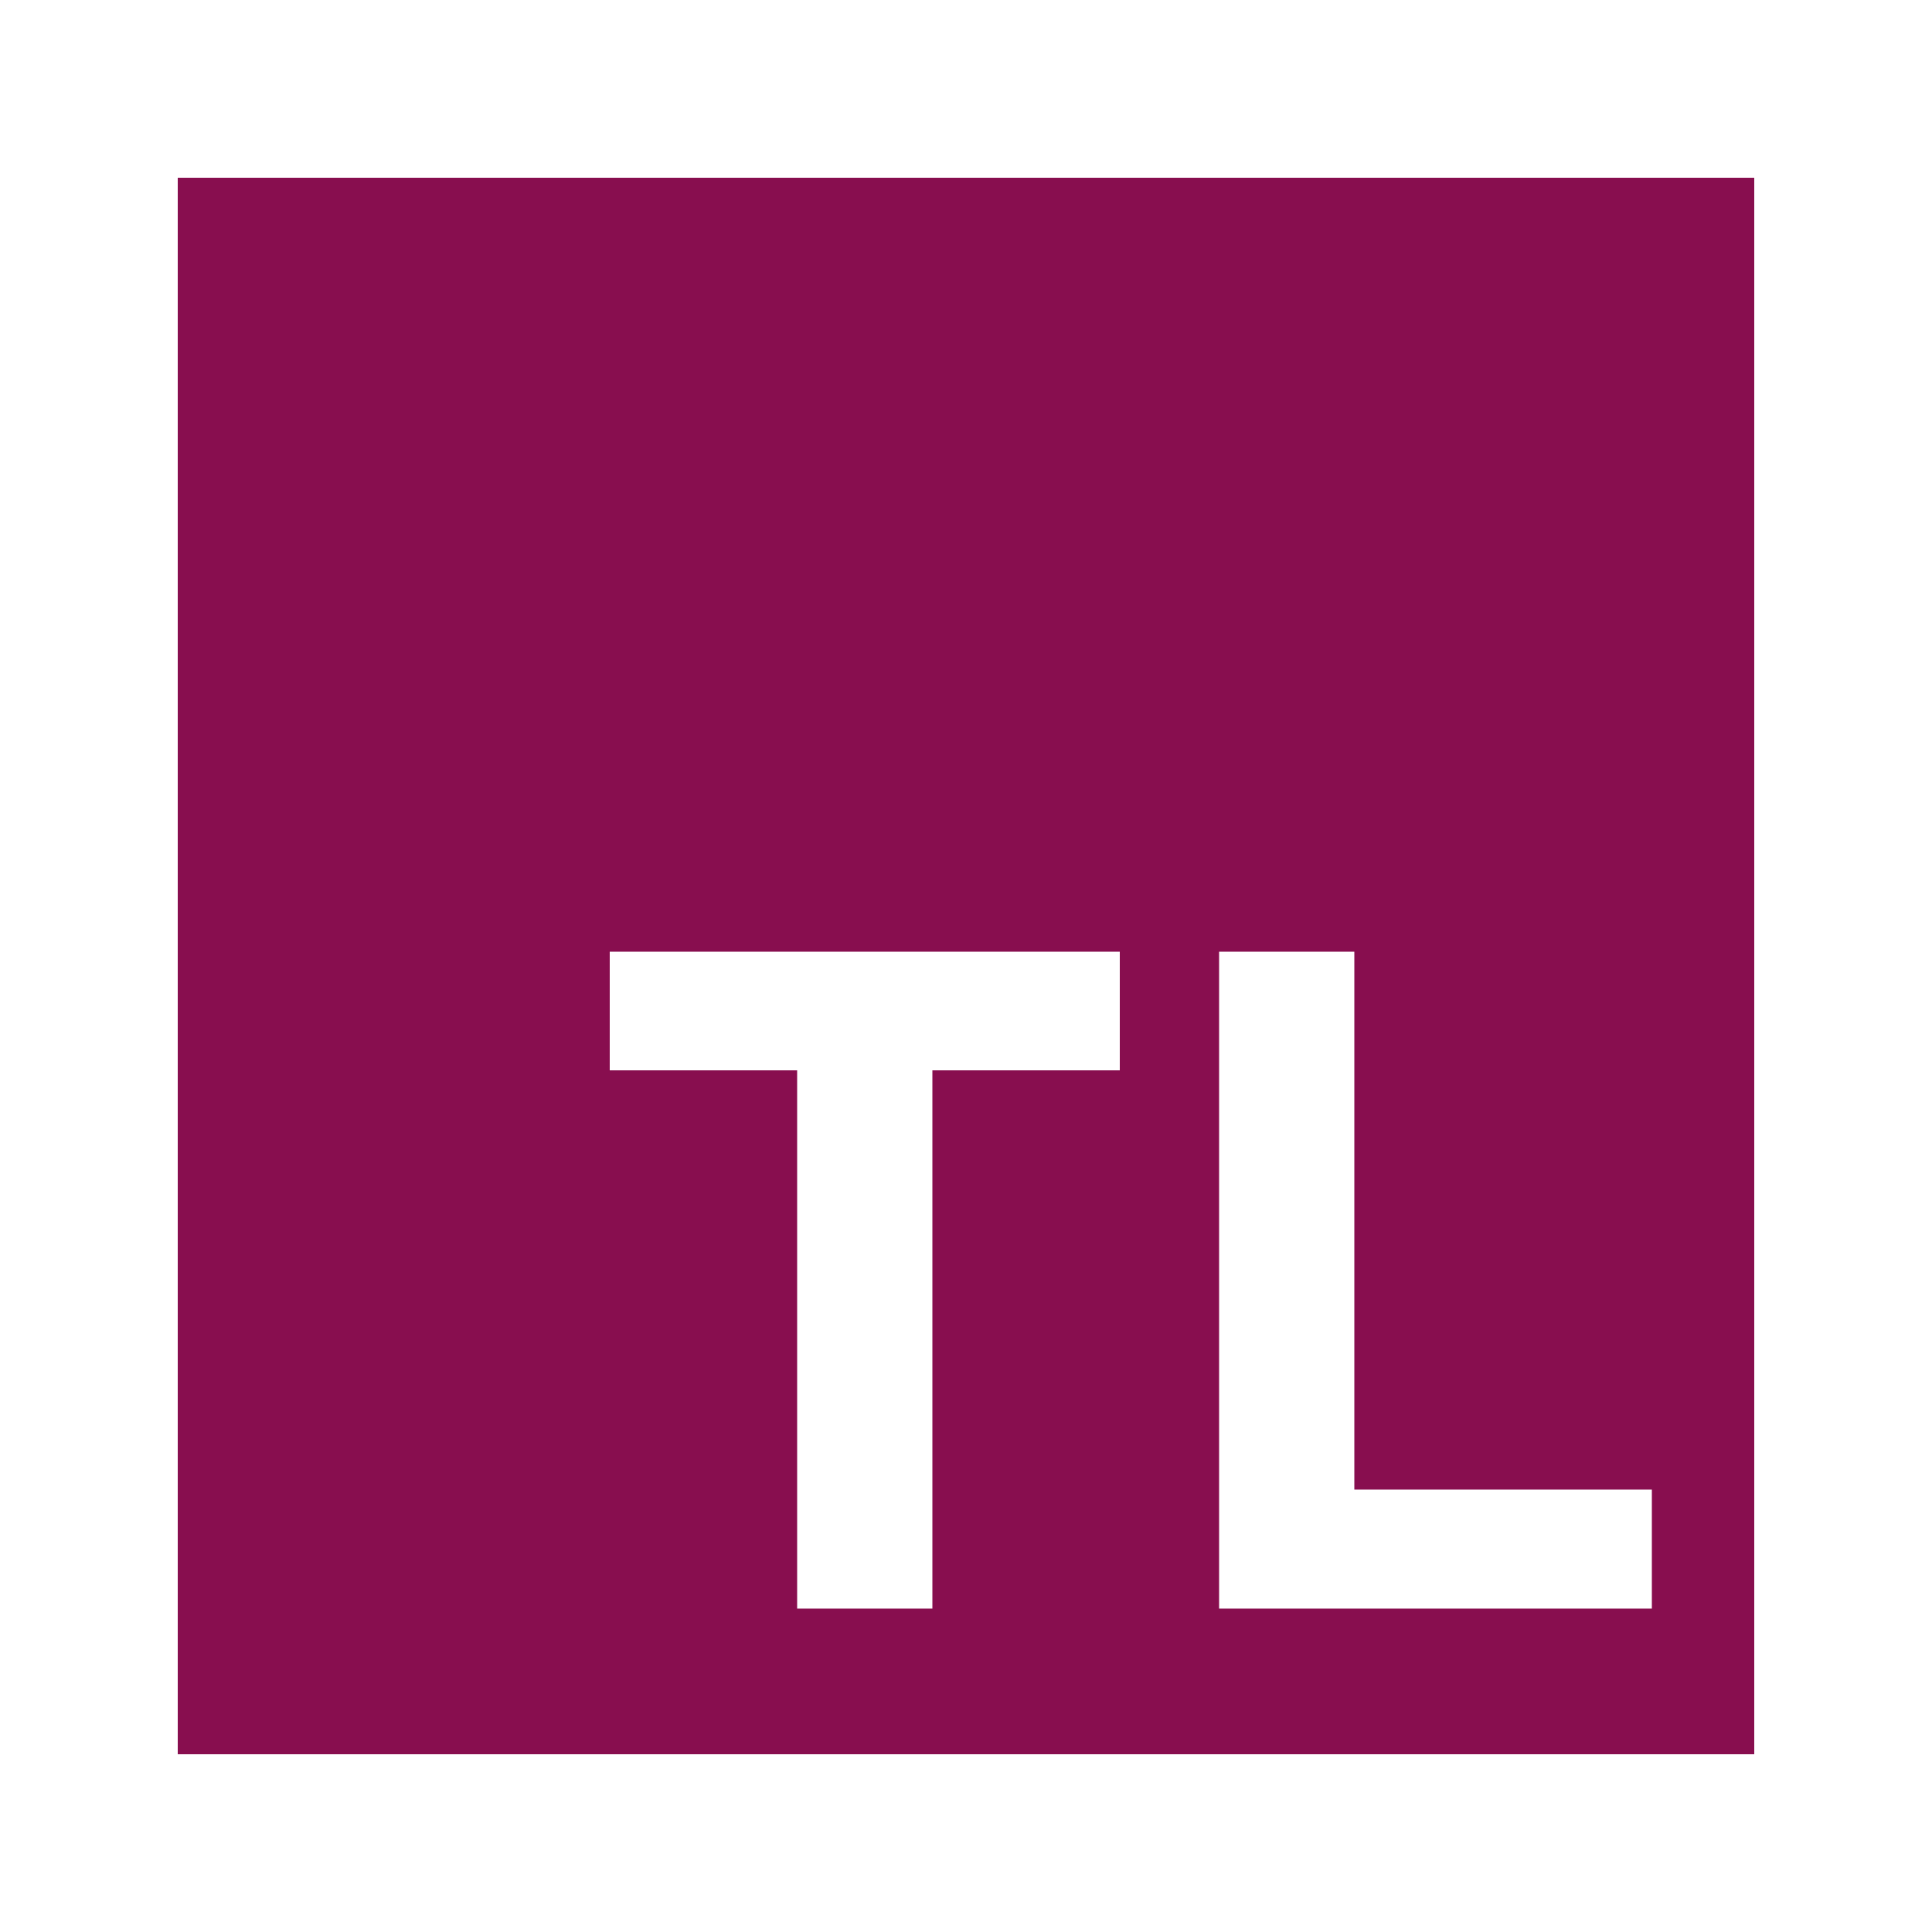
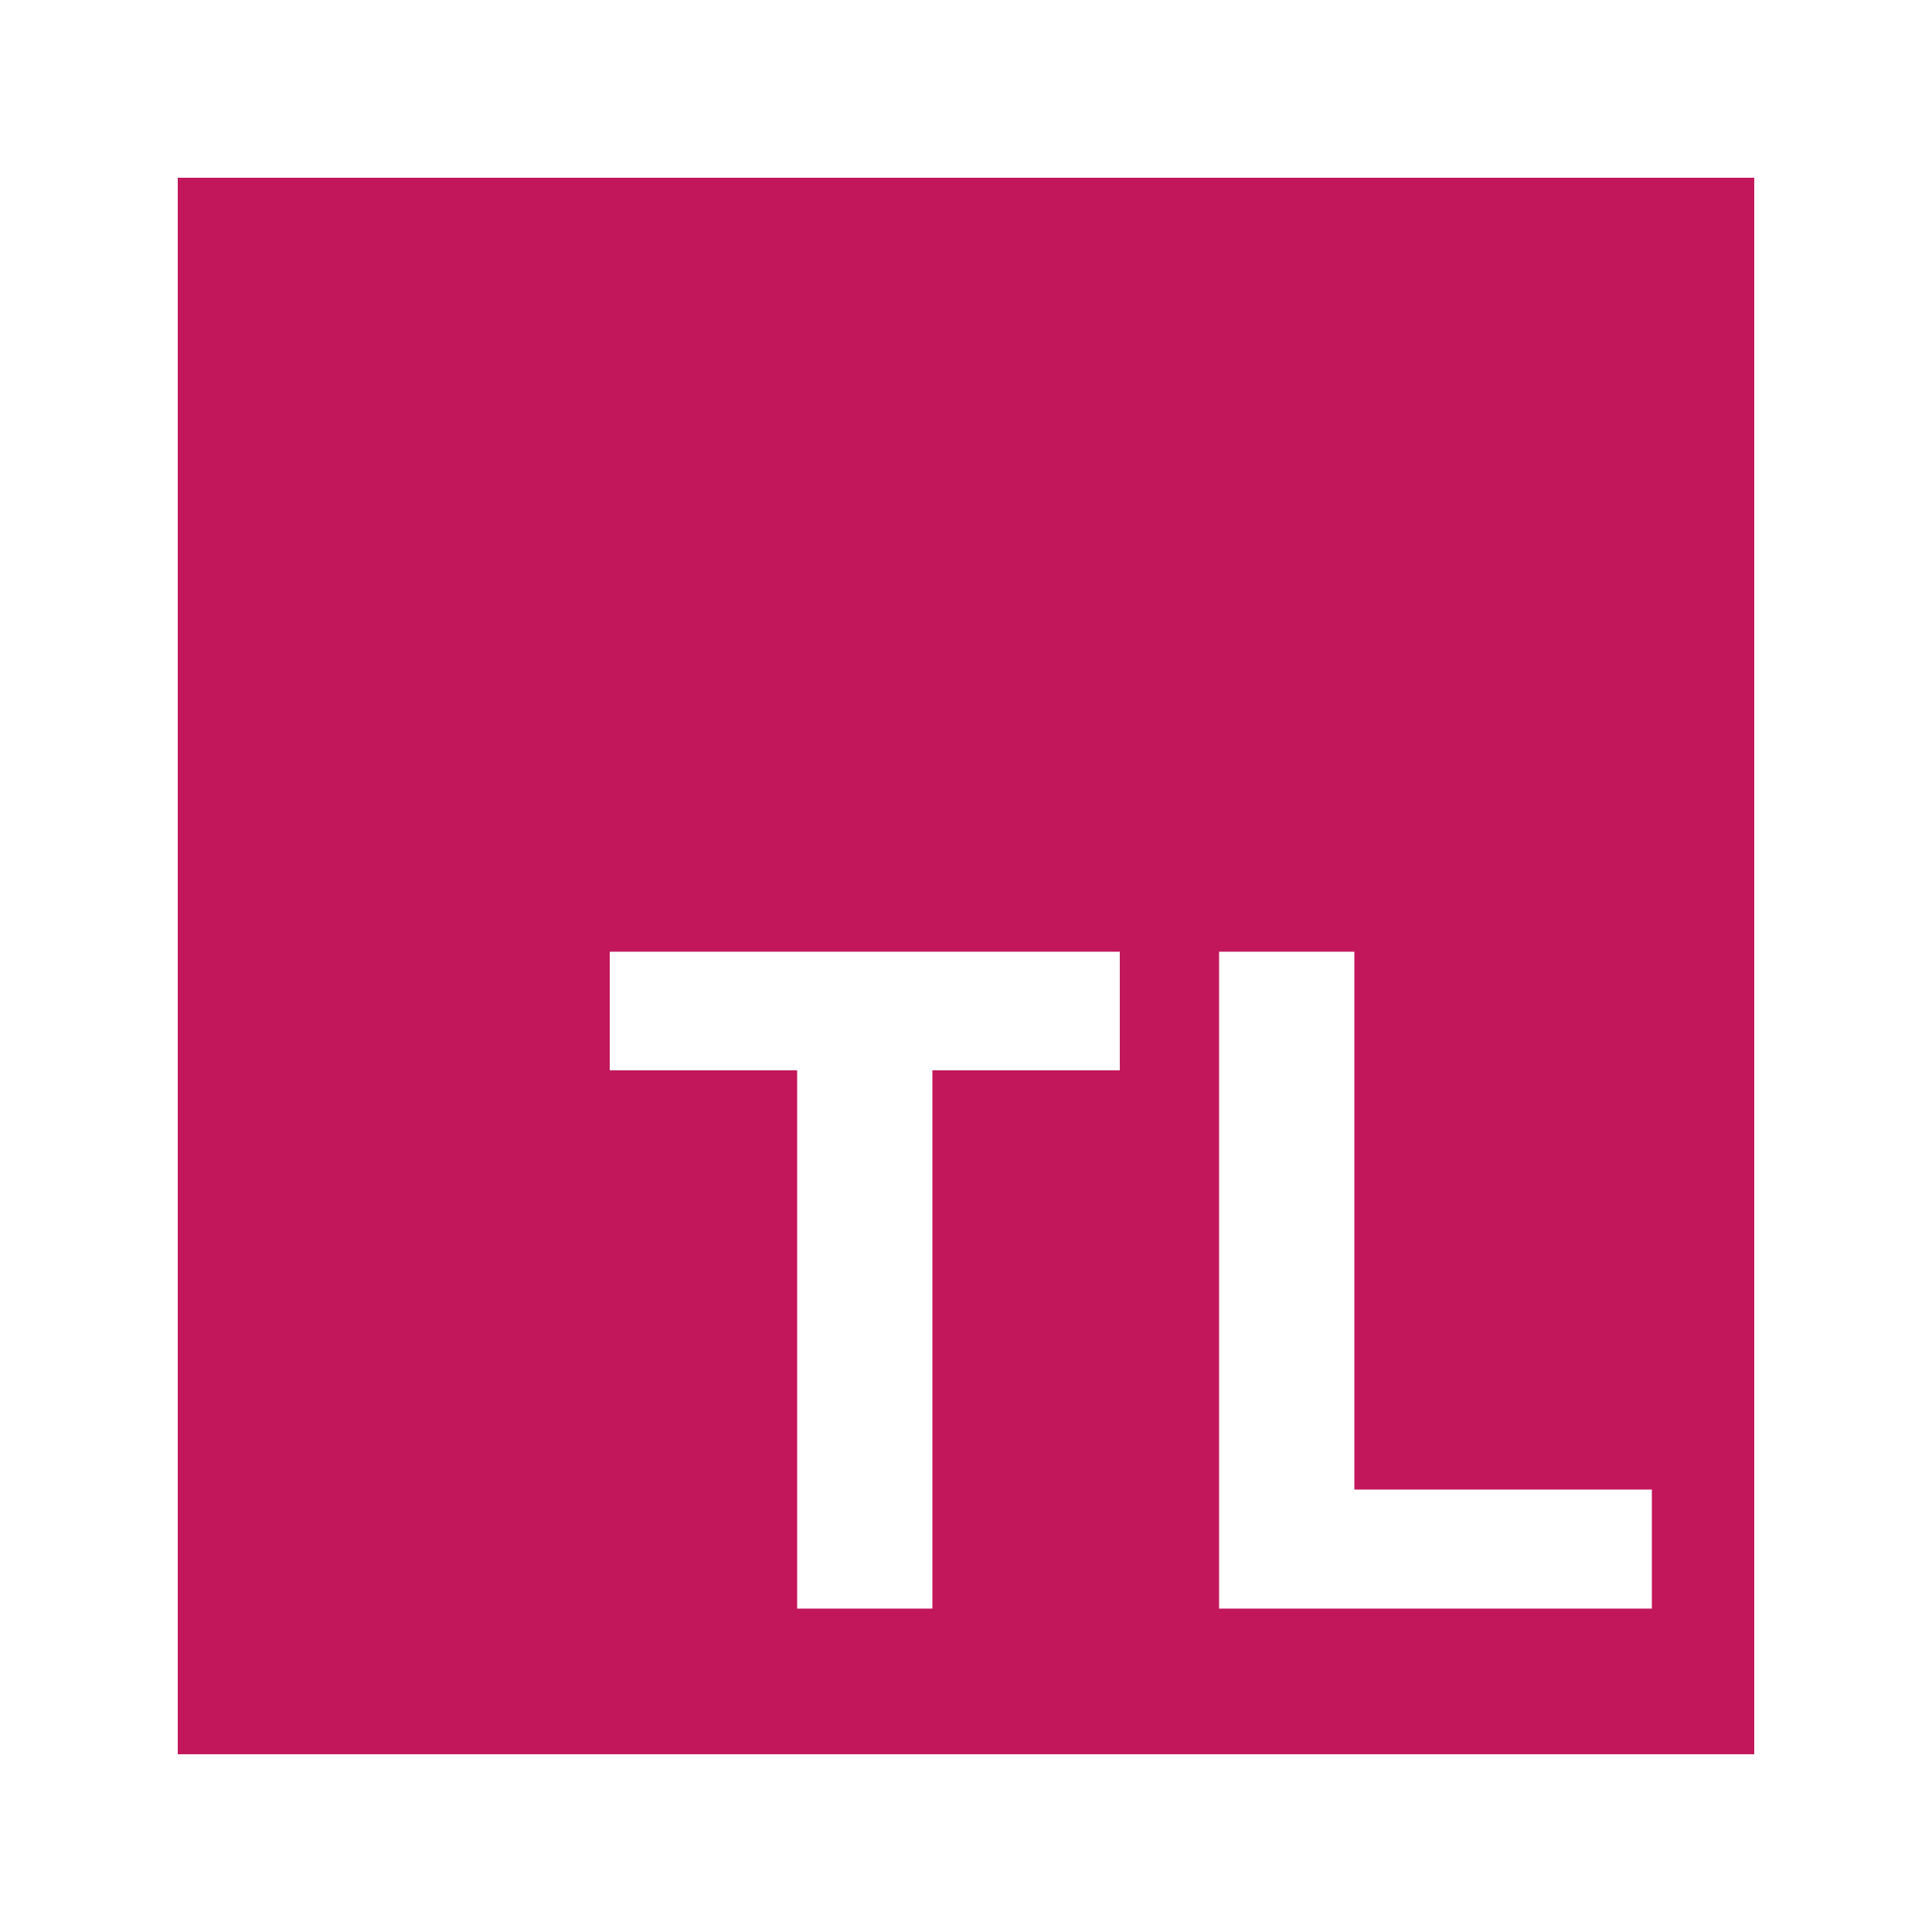
- <svg xmlns="http://www.w3.org/2000/svg" version="1.1" id="Layer_1" x="0px" y="0px" viewBox="0 0 500 500" style="enable-background:new 0 0 500 500;" xml:space="preserve">
-   <style type="text/css">
- 	.st0{fill-rule:evenodd;clip-rule:evenodd;fill:#880E4F;}
- </style>
-   <path class="st0" d="M46,46v408h408V46H46z M289.8,277h-48.5v139.3h-35V277h-48.5v-30.7h132V277z M427.5,416.3h-112v-170h35v139.2  h77V416.3z" />
+ <svg xmlns="http://www.w3.org/2000/svg" enable-background="new 0 0 500 500" version="1.1" viewBox="0 0 500 500" xml:space="preserve">
+   <path d="M46,46v408h408V46H46z M289.8,277h-48.5v139.3h-35V277h-48.5v-30.7h132V277z M427.5,416.3h-112v-170h35v139.2  h77V416.3z" fill="#c2185b" />
</svg>
